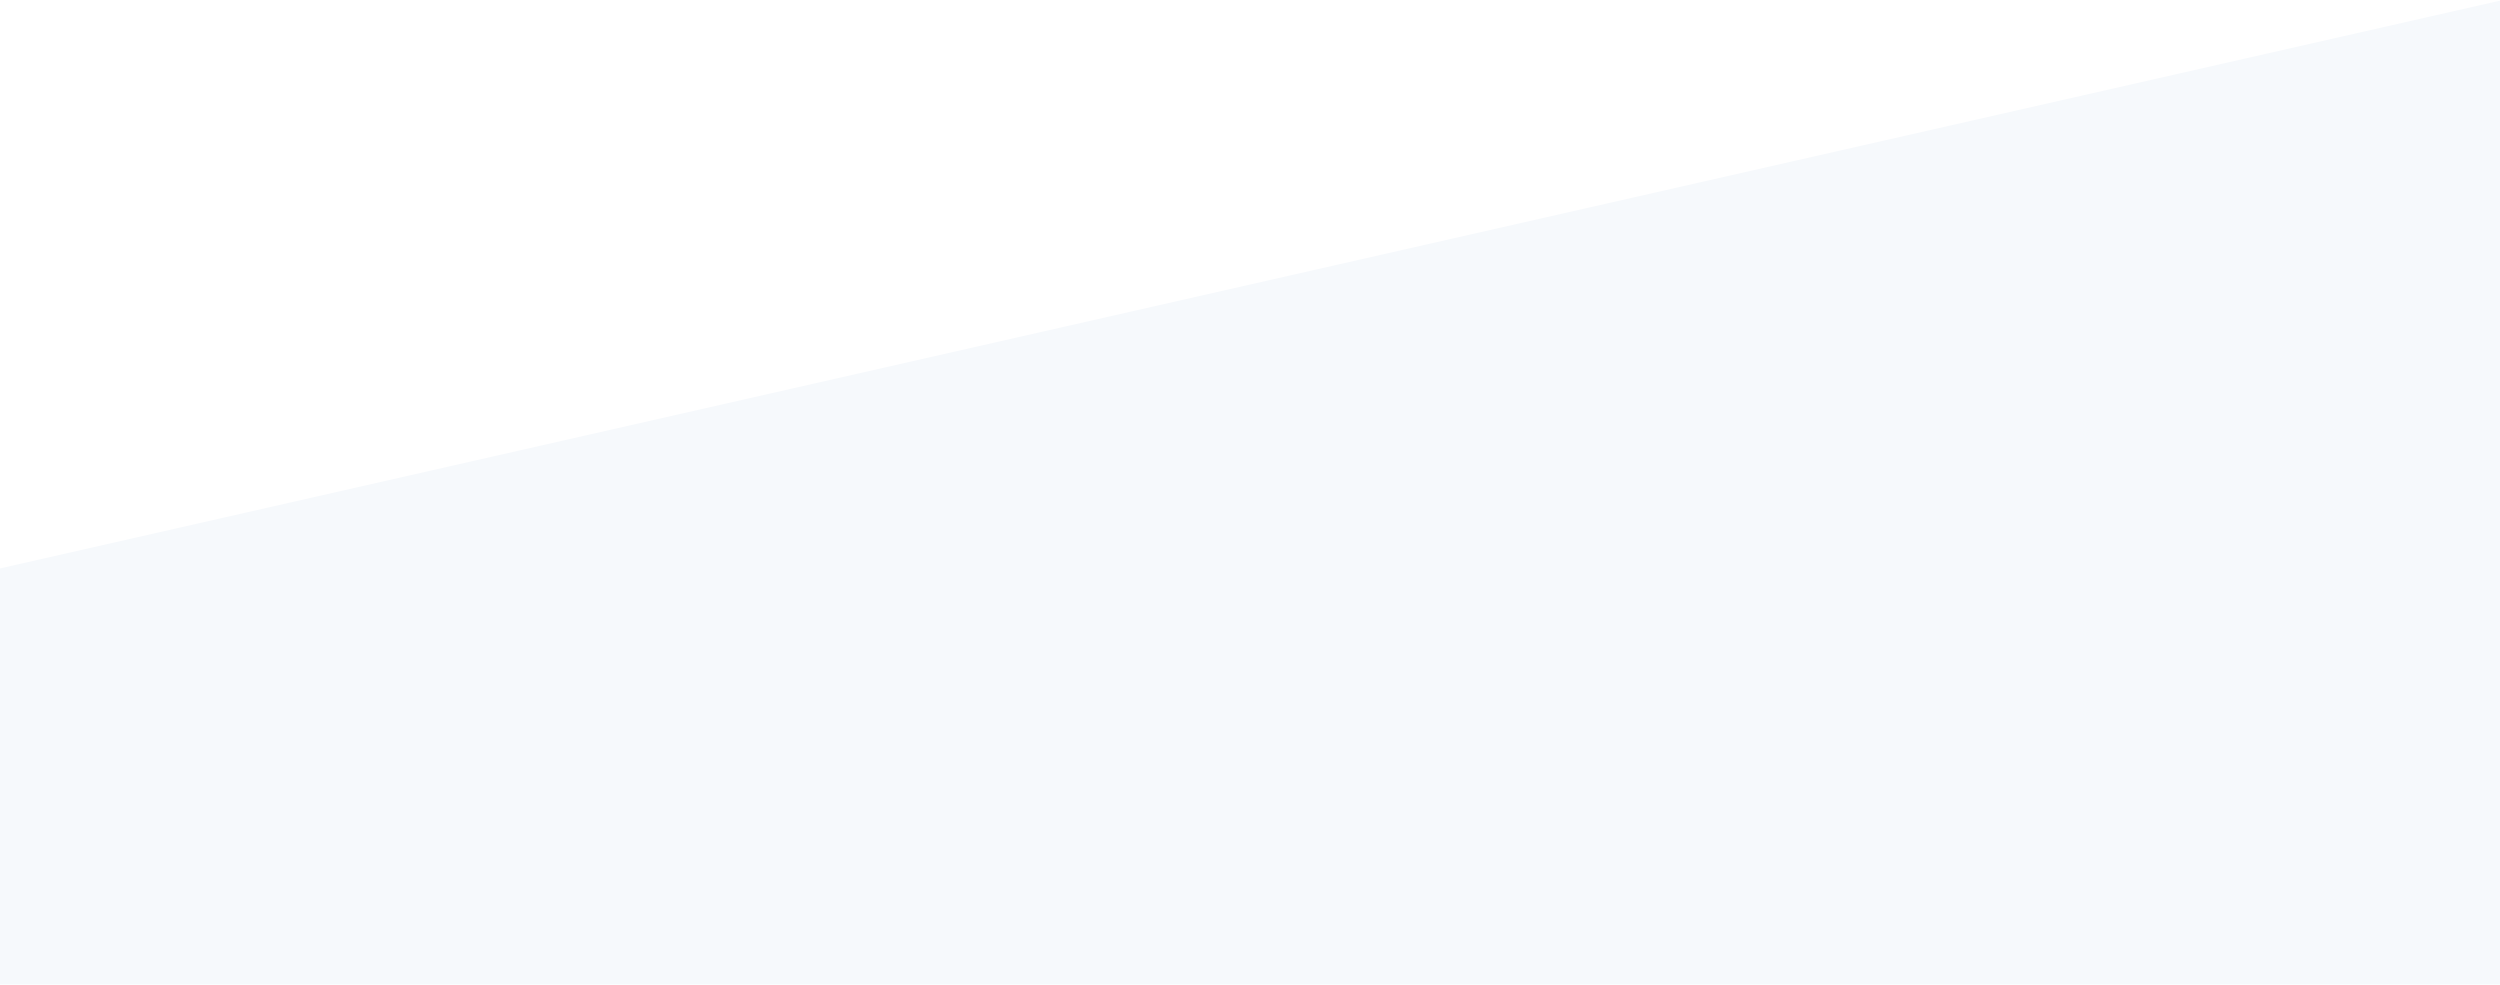
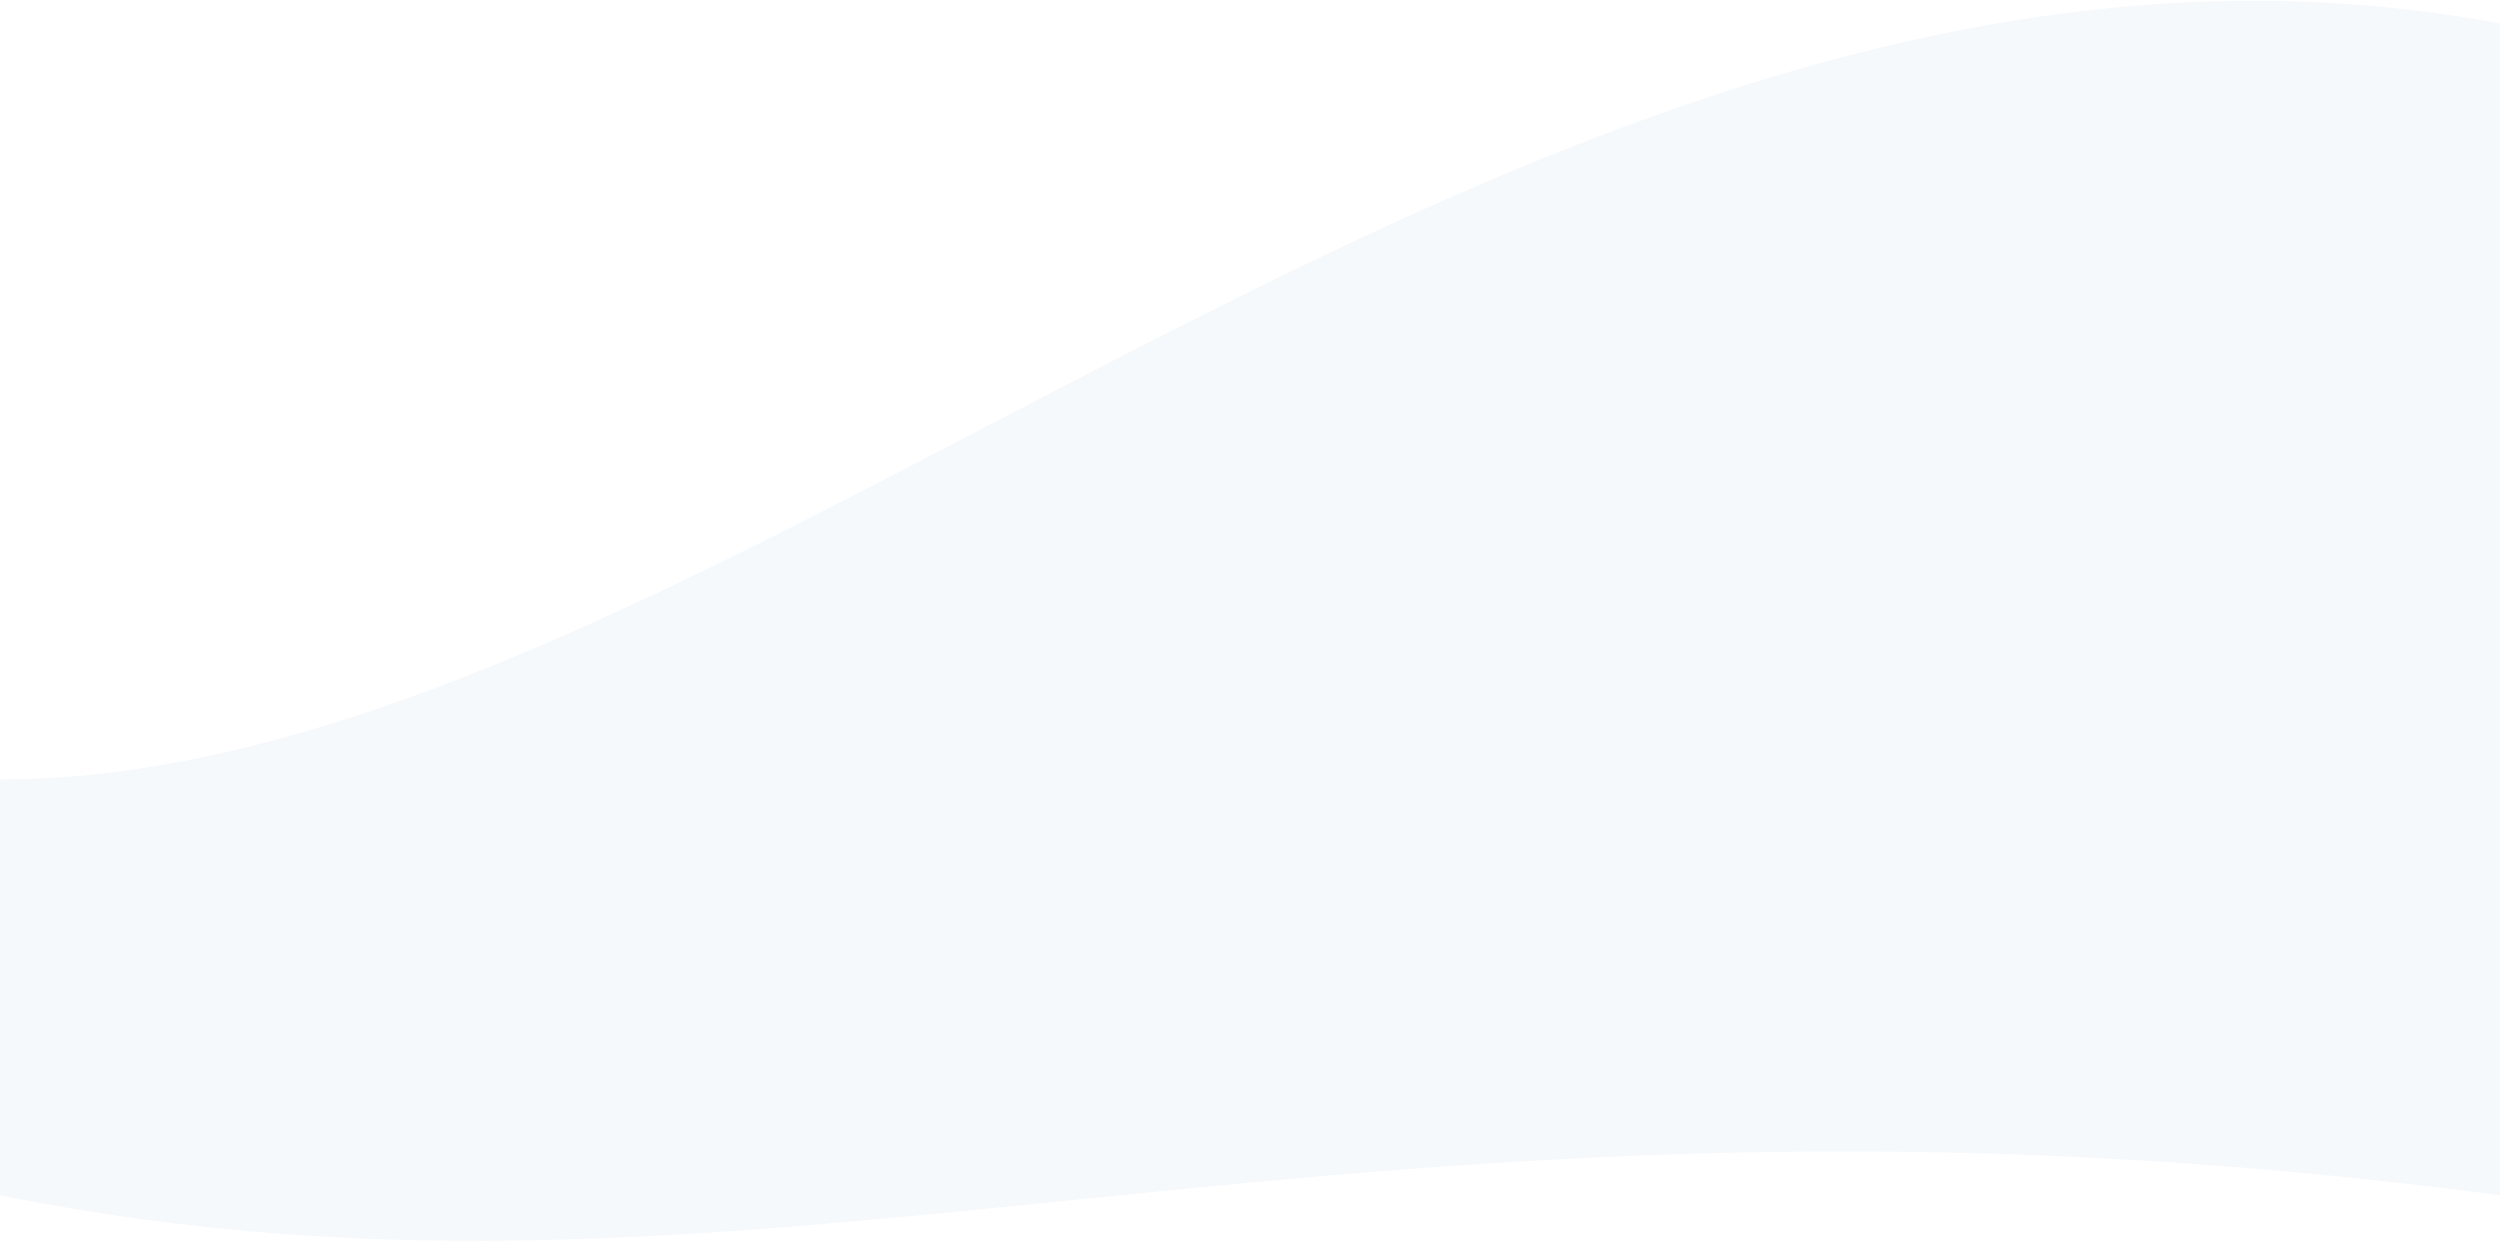
- <svg xmlns="http://www.w3.org/2000/svg" width="1280px" height="504px" viewBox="0 0 1280 504" version="1.1">
+ <svg xmlns="http://www.w3.org/2000/svg" width="1280px" height="636px" viewBox="0 0 1280 636" version="1.1">
  <defs />
  <g id="Page-1" stroke="none" stroke-width="1" fill="none" fill-rule="evenodd">
-     <g id="Mockup-Copy" transform="translate(0, -3635)" fill="#F6F9FC">
+     <g id="Mockup-v2" transform="translate(0, -3487)" fill="#F6F9FC">
      <g id="Writing" transform="translate(0, 3481)">
-         <path d="M1280,154.337 L1280,658 L0,658 L0,445.035 L1280,154.337 Z" id="Combined-Shape" />
+         <path d="M4.69966966e-14,405.035 C371.054,405.035 791.631,-73.412 1280,18 C1280,112.73 1280,467.885 1280,618 C688.413,539.643 396.389,698.158 4.69966966e-14,618 C3.31174996e-18,560.815 -2.96086921e-14,478.501 4.69966966e-14,405.035 Z" id="Combined-Shape-Copy-6" />
      </g>
    </g>
  </g>
</svg>
